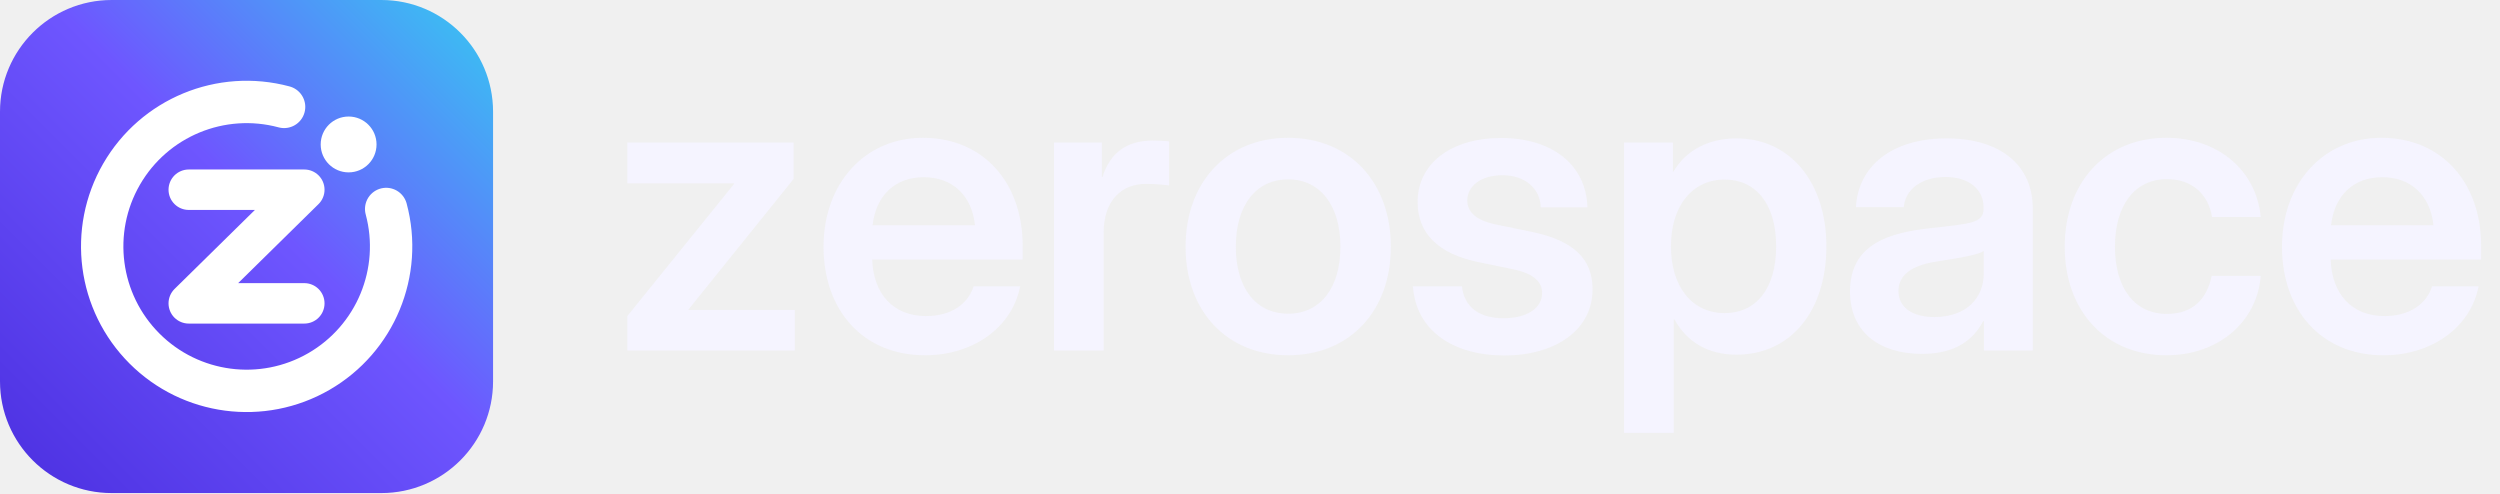
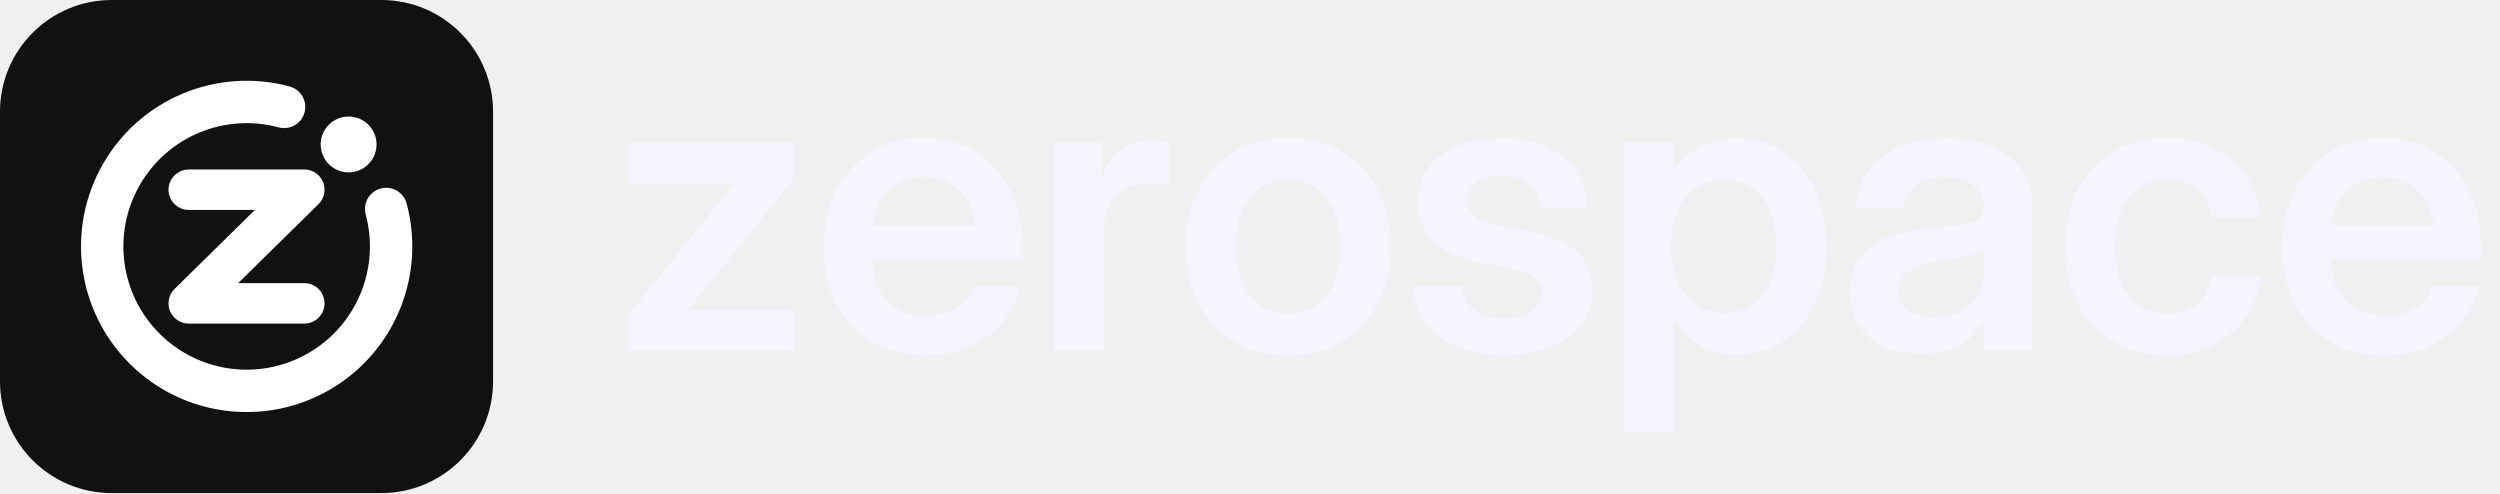
<svg xmlns="http://www.w3.org/2000/svg" viewBox="0 0 1298 256" width="1298" height="256">
  <g transform="scale(0.25)">
-     <defs>
-       <linearGradient id="zs-tile-d" x1="0" y1="1" x2="1" y2="0">
-         <stop offset="0" stop-color="#4B2FE0" />
-         <stop offset="0.55" stop-color="#6E56FF" />
-         <stop offset="1" stop-color="#36C9F2" />
-       </linearGradient>
-     </defs>
-     <rect id="tile" width="1024" height="1024" rx="232" fill="url(#zs-tile-d)" />
+     <rect id="tile" width="1024" height="1024" rx="232" fill="#111111" />
    <path id="orbit" d="M590 222 A300 300 0 1 0 802 434" fill="none" stroke="#FFFFFF" stroke-width="88" stroke-linecap="round" />
    <circle id="satellite" cx="724" cy="300" r="58" fill="#FFFFFF" />
    <path id="zed" d="M392 394 H632 L392 630 H632" fill="none" stroke="#FFFFFF" stroke-width="84" stroke-linecap="round" stroke-linejoin="round" />
  </g>
  <path fill="#F5F4FF" transform="translate(316 182) scale(0.102273)" d="M95 0H945V-206H406V-209L939 -871V-1056H95V-849H637V-846L95 -175ZM1606 24C1853 24 2049 -119 2089 -326H1853C1824 -236 1739 -175 1612 -175C1442 -175 1344 -290 1338 -462H2102V-531C2102 -855 1900 -1080 1596 -1080C1300 -1080 1091 -848 1091 -527C1091 -207 1289 24 1606 24ZM1340 -636C1357 -787 1454 -880 1600 -880C1746 -880 1844 -787 1860 -636ZM2261 0H2513V-598C2513 -763 2606 -846 2726 -846C2776 -846 2826 -841 2845 -838V-1062C2825 -1064 2797 -1066 2763 -1066C2627 -1066 2546 -1002 2507 -881H2504V-1056H2261ZM3450 24C3761 24 3971 -199 3971 -527C3971 -855 3761 -1080 3450 -1080C3139 -1080 2929 -855 2929 -527C2929 -199 3139 24 3450 24ZM3450 -187C3287 -187 3184 -316 3184 -527C3184 -739 3288 -869 3450 -869C3611 -869 3715 -738 3715 -527C3715 -317 3612 -187 3450 -187ZM4547 25C4808 25 4995 -105 4995 -311C4995 -466 4898 -558 4689 -602L4499 -641C4411 -660 4359 -699 4359 -762C4359 -834 4427 -890 4538 -890C4653 -890 4730 -821 4732 -727H4969C4963 -944 4788 -1079 4532 -1079C4274 -1079 4107 -948 4107 -754C4107 -594 4213 -491 4415 -449L4595 -412C4684 -393 4739 -356 4739 -292C4739 -217 4665 -164 4543 -164C4417 -164 4343 -223 4332 -326H4083C4099 -99 4290 25 4547 25ZM5155 418H5407V-159H5410C5476 -39 5587 21 5725 21C6001 21 6182 -200 6182 -529C6182 -854 5998 -1077 5726 -1077C5589 -1077 5472 -1021 5406 -909H5403V-1056H5155ZM5666 -190C5501 -190 5393 -323 5393 -529C5393 -734 5501 -868 5666 -868C5822 -868 5927 -747 5927 -529C5927 -310 5822 -190 5666 -190ZM6667 17C6839 17 6928 -55 6978 -149H6982V0H7230V-720C7230 -940 7067 -1077 6792 -1077C6516 -1077 6344 -938 6332 -728H6575C6582 -817 6664 -881 6787 -881C6908 -881 6980 -817 6980 -727V-719C6980 -647 6913 -644 6717 -622C6499 -599 6302 -540 6302 -300C6302 -89 6457 17 6667 17ZM6729 -170C6619 -170 6548 -219 6548 -302C6548 -398 6640 -437 6748 -453C6852 -469 6950 -485 6981 -505V-391C6981 -268 6894 -170 6729 -170ZM7908 24C8175 24 8369 -148 8387 -379H8138C8114 -262 8043 -186 7911 -186C7745 -186 7647 -319 7647 -527C7647 -736 7746 -870 7911 -870C8042 -870 8121 -791 8140 -678H8387C8365 -913 8173 -1080 7908 -1080C7599 -1080 7392 -853 7392 -527C7392 -201 7599 24 7908 24ZM9010 24C9257 24 9453 -119 9493 -326H9257C9228 -236 9143 -175 9016 -175C8846 -175 8748 -290 8742 -462H9506V-531C9506 -855 9304 -1080 9000 -1080C8704 -1080 8495 -848 8495 -527C8495 -207 8693 24 9010 24ZM8744 -636C8761 -787 8858 -880 9004 -880C9150 -880 9248 -787 9264 -636Z" />
</svg>
